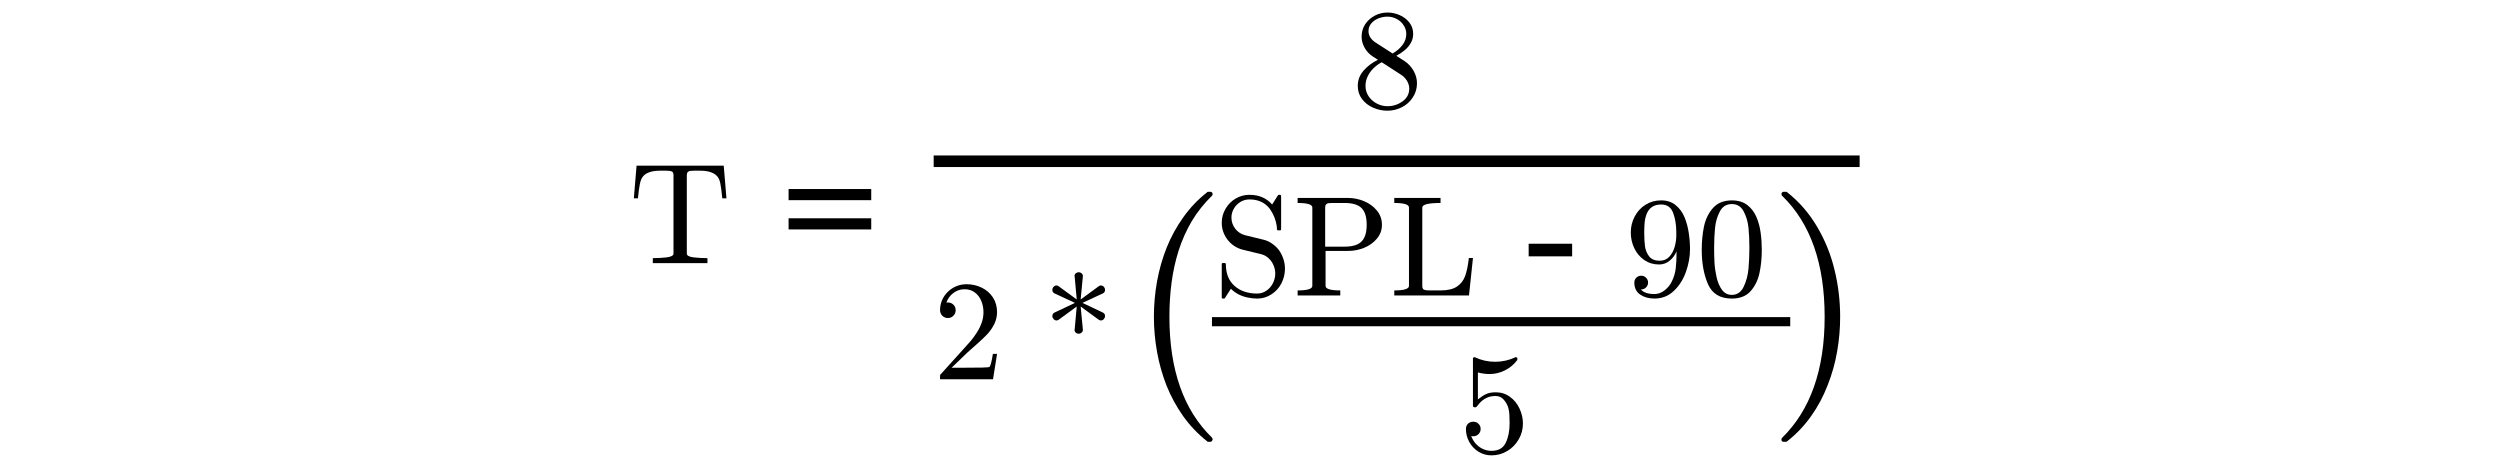
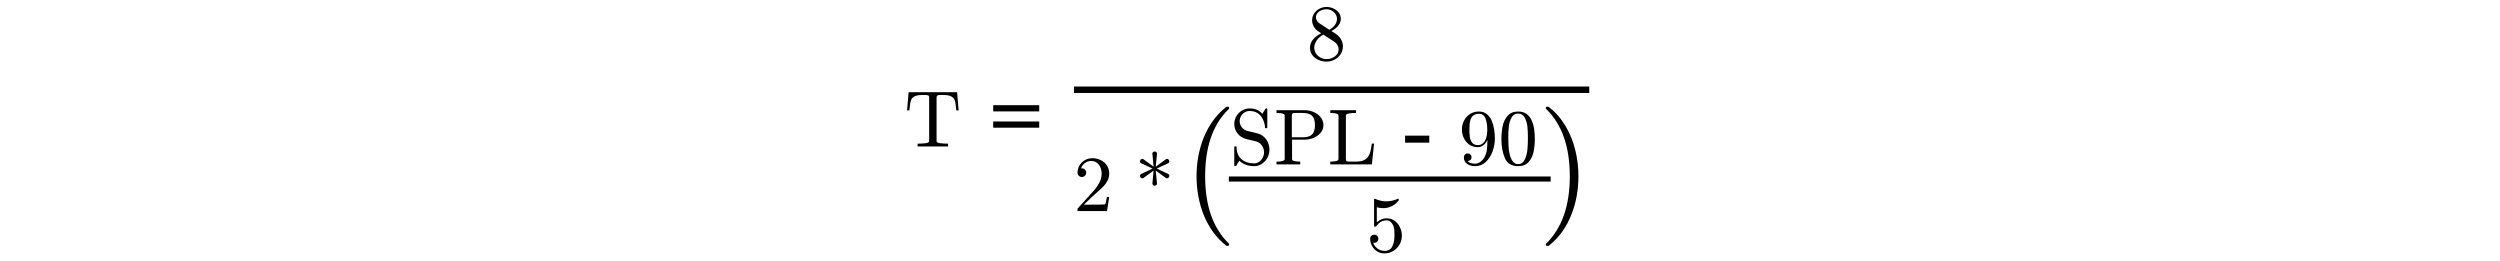
- <svg xmlns="http://www.w3.org/2000/svg" version="1.1" id="svg3020" x="0px" y="0px" width="320px" height="60px" viewBox="0 0 320 60" enable-background="new 0 0 320 60" xml:space="preserve">
+ <svg xmlns="http://www.w3.org/2000/svg" version="1.1" id="svg3020" x="0px" y="0px" width="575px" height="60px" viewBox="0 0 320 60" enable-background="new 0 0 320 60" xml:space="preserve">
  <g id="text3030" transform="scale(0.958149,1.043679)">
</g>
  <g id="g3009" transform="matrix(1.468825,0,0,1.468825,-277.7051,-0.7516525)">
    <g id="flowRoot3055" transform="matrix(0.6808162,0,0,0.6808162,189.0661,0.5117371)">
	</g>
    <g id="flowRoot3063" transform="matrix(0.6808162,0,0,0.6808162,189.0661,0.5117371)">
	</g>
    <path id="path3142" fill="none" stroke="#000000" stroke-width="0.797" d="M294.682,28.545   h50.394" />
    <g id="g3156" transform="matrix(0.9012061,0,0,0.9012061,34.88255,-0.1242481)">
      <g id="text3158">
        <path id="path48" d="M234.21,26.151v-0.485c0.463,0,0.912-0.025,1.347-0.074     c0.436-0.055,0.654-0.176,0.654-0.364v-7.58c0-0.198-0.056-0.319-0.169-0.364c-0.108-0.049-0.285-0.074-0.532-0.074h-0.579     c-0.759,0-1.298,0.166-1.617,0.498c-0.166,0.166-0.285,0.434-0.357,0.802c-0.072,0.364-0.132,0.822-0.182,1.375h-0.398     l0.263-3.16h8.429l0.263,3.16h-0.404c-0.054-0.593-0.114-1.062-0.182-1.408c-0.063-0.35-0.18-0.606-0.35-0.768     c-0.324-0.332-0.862-0.498-1.617-0.498h-0.579c-0.166,0-0.297,0.007-0.391,0.02c-0.09,0.013-0.164,0.054-0.222,0.121     c-0.059,0.063-0.088,0.162-0.088,0.297v7.58c0,0.189,0.218,0.31,0.654,0.364c0.436,0.049,0.883,0.074,1.341,0.074v0.485H234.21z" />
      </g>
      <g id="text3160">
        <path id="path51" d="M255.332,20.062h-7.992v-1.078h7.992V20.062z M255.332,22.892h-7.992     v-1.078h7.992V22.892z" />
      </g>
      <g id="text3162">
        <path id="path54" d="M302.379,9.014c0-0.553,0.182-1.04,0.546-1.462     c0.364-0.427,0.831-0.782,1.402-1.065l-0.512-0.33c-0.314-0.207-0.571-0.481-0.769-0.822c-0.197-0.346-0.296-0.707-0.296-1.085     c0-0.44,0.114-0.838,0.343-1.193c0.235-0.355,0.542-0.633,0.924-0.836c0.387-0.203,0.797-0.304,1.233-0.304     c0.409,0,0.801,0.083,1.179,0.249c0.382,0.166,0.693,0.404,0.937,0.715c0.246,0.31,0.37,0.678,0.37,1.105     c0,0.31-0.074,0.597-0.223,0.862c-0.143,0.265-0.344,0.503-0.599,0.714c-0.252,0.211-0.522,0.391-0.809,0.539l0.788,0.505     c0.364,0.238,0.656,0.55,0.876,0.937c0.224,0.386,0.336,0.793,0.336,1.22c0,0.499-0.134,0.952-0.404,1.361     c-0.265,0.409-0.617,0.726-1.058,0.95c-0.44,0.225-0.905,0.337-1.394,0.337c-0.477,0-0.937-0.097-1.382-0.29     c-0.44-0.193-0.8-0.472-1.078-0.836C302.516,9.919,302.379,9.494,302.379,9.014z M303.127,9.014c0,0.364,0.099,0.696,0.297,0.997     c0.202,0.301,0.468,0.537,0.795,0.708c0.328,0.17,0.671,0.256,1.031,0.256c0.534,0,1.02-0.155,1.455-0.465     c0.436-0.314,0.654-0.73,0.654-1.246c0-0.175-0.035-0.348-0.108-0.519c-0.068-0.175-0.164-0.332-0.29-0.471     c-0.121-0.144-0.258-0.261-0.411-0.35l-1.853-1.2c-0.288,0.153-0.552,0.346-0.795,0.579c-0.238,0.233-0.426,0.496-0.565,0.788     C303.197,8.382,303.127,8.69,303.127,9.014z M304.077,4.802l1.672,1.078c0.386-0.225,0.702-0.496,0.949-0.816     c0.247-0.319,0.371-0.678,0.371-1.078c0-0.31-0.089-0.593-0.263-0.849c-0.171-0.26-0.395-0.463-0.674-0.606     c-0.279-0.144-0.577-0.216-0.896-0.216c-0.278,0-0.559,0.054-0.842,0.162c-0.283,0.108-0.517,0.269-0.701,0.485     c-0.184,0.211-0.277,0.46-0.277,0.748C303.417,4.142,303.638,4.506,304.077,4.802z" />
      </g>
      <g id="text3164">
        <path id="path57" d="M261.987,37.381v-0.37c0-0.023,0.009-0.047,0.027-0.075l2.143-2.372     c0.324-0.35,0.586-0.645,0.789-0.882c0.202-0.238,0.402-0.512,0.599-0.823c0.198-0.31,0.353-0.624,0.465-0.944     c0.117-0.323,0.175-0.664,0.175-1.024c0-0.377-0.07-0.736-0.209-1.078c-0.139-0.346-0.348-0.622-0.627-0.828     c-0.274-0.207-0.606-0.311-0.997-0.311c-0.4,0-0.759,0.122-1.078,0.364c-0.319,0.238-0.543,0.549-0.674,0.93     c0.036-0.009,0.086-0.014,0.148-0.014c0.207,0,0.382,0.07,0.526,0.21c0.148,0.139,0.222,0.319,0.222,0.539     c0,0.211-0.074,0.391-0.222,0.539c-0.143,0.144-0.319,0.216-0.526,0.216c-0.215,0-0.397-0.074-0.546-0.223     c-0.144-0.153-0.216-0.331-0.216-0.533c0-0.345,0.065-0.669,0.195-0.97c0.13-0.305,0.316-0.575,0.559-0.809     c0.247-0.238,0.523-0.42,0.829-0.545c0.31-0.126,0.638-0.189,0.984-0.189c0.526,0,1.015,0.112,1.469,0.336     c0.454,0.22,0.813,0.535,1.078,0.944c0.265,0.404,0.398,0.879,0.398,1.422c0,0.4-0.088,0.779-0.263,1.139     c-0.175,0.359-0.4,0.688-0.674,0.984c-0.274,0.291-0.624,0.624-1.051,0.997s-0.707,0.622-0.842,0.748l-1.563,1.503h1.328     c0.651,0,1.195-0.004,1.631-0.013c0.44-0.014,0.674-0.032,0.701-0.055c0.108-0.117,0.218-0.542,0.331-1.273h0.404l-0.391,2.46     H261.987z" />
      </g>
      <g id="text3166">
        <path id="path60" d="M273.25,31.693c-0.103,0-0.198-0.042-0.283-0.128     c-0.081-0.09-0.121-0.189-0.121-0.297c0-0.153,0.065-0.263,0.195-0.331l1.988-0.943l-1.988-0.924     c-0.13-0.067-0.195-0.177-0.195-0.331c0-0.117,0.041-0.218,0.121-0.302c0.081-0.086,0.175-0.128,0.283-0.128     c0.072,0,0.139,0.025,0.202,0.074l1.752,1.281l-0.202-2.237l-0.014-0.027c0-0.103,0.041-0.191,0.121-0.263     c0.085-0.072,0.182-0.108,0.29-0.108c0.099,0,0.189,0.034,0.27,0.102c0.085,0.067,0.128,0.157,0.128,0.269v0.027l-0.215,2.237     l1.752-1.281c0.063-0.049,0.13-0.074,0.202-0.074c0.112,0,0.207,0.043,0.283,0.128c0.081,0.085,0.121,0.186,0.121,0.302     c0,0.153-0.065,0.263-0.195,0.331l-1.987,0.924l1.987,0.943c0.13,0.068,0.195,0.177,0.195,0.331c0,0.108-0.041,0.207-0.121,0.297     c-0.076,0.086-0.17,0.128-0.283,0.128c-0.076,0-0.144-0.023-0.202-0.067l-1.752-1.281l0.215,2.231v0.027     c0,0.108-0.043,0.198-0.128,0.27c-0.081,0.072-0.171,0.108-0.27,0.108c-0.108,0-0.204-0.036-0.29-0.108     c-0.081-0.077-0.121-0.167-0.121-0.27l0.014-0.027l0.202-2.231l-1.752,1.281C273.399,31.671,273.331,31.693,273.25,31.693z" />
      </g>
      <g id="text3168">
        <path id="path63" d="M287.812,43.377c-0.897-0.708-1.672-1.523-2.325-2.443     c-0.645-0.913-1.176-1.889-1.594-2.927c-0.409-1.039-0.716-2.125-0.921-3.258c-0.204-1.133-0.307-2.271-0.307-3.411     c0-1.157,0.102-2.302,0.307-3.435c0.205-1.133,0.516-2.224,0.933-3.27c0.425-1.047,0.964-2.027,1.617-2.939     c0.653-0.913,1.416-1.712,2.29-2.396c0-0.032,0.039-0.047,0.118-0.047h0.224c0.047,0,0.091,0.024,0.13,0.071     c0.039,0.039,0.059,0.086,0.059,0.142c0,0.071-0.015,0.122-0.047,0.153c-0.787,0.771-1.444,1.597-1.971,2.479     c-0.519,0.881-0.94,1.821-1.263,2.821c-0.315,0.992-0.543,2.022-0.685,3.093c-0.142,1.062-0.212,2.172-0.212,3.329     c0,5.123,1.369,9.014,4.108,11.674c0.047,0.047,0.071,0.114,0.071,0.201c0,0.039-0.024,0.083-0.071,0.13     c-0.039,0.055-0.079,0.083-0.118,0.083h-0.224C287.852,43.424,287.812,43.408,287.812,43.377z" />
      </g>
      <g id="text3170">
        <path id="path66" d="M289.225,29.469v-3.221c0-0.072,0.041-0.108,0.121-0.108h0.169     c0.027,0,0.052,0.012,0.074,0.034c0.022,0.022,0.034,0.047,0.034,0.074c0,0.903,0.278,1.604,0.835,2.103     c0.561,0.494,1.296,0.741,2.204,0.741c0.319,0,0.613-0.092,0.882-0.277c0.27-0.184,0.479-0.424,0.627-0.721     c0.152-0.301,0.229-0.611,0.229-0.93c0-0.279-0.056-0.548-0.168-0.809c-0.112-0.264-0.274-0.494-0.485-0.687     s-0.449-0.321-0.714-0.384l-1.792-0.437c-0.593-0.157-1.078-0.479-1.456-0.964c-0.373-0.489-0.559-1.037-0.559-1.644     c0-0.476,0.121-0.923,0.364-1.341c0.242-0.418,0.568-0.748,0.977-0.99c0.414-0.243,0.858-0.364,1.334-0.364     c0.921,0,1.653,0.312,2.197,0.937l0.566-0.896c0.027-0.027,0.059-0.041,0.094-0.041h0.094c0.027,0,0.052,0.011,0.074,0.034     c0.027,0.018,0.041,0.045,0.041,0.081v3.201c0,0.081-0.038,0.121-0.114,0.121h-0.162c-0.085,0-0.128-0.041-0.128-0.121     c0-0.234-0.041-0.49-0.121-0.768c-0.076-0.279-0.184-0.546-0.324-0.802c-0.139-0.256-0.289-0.465-0.452-0.626     c-0.444-0.449-1.033-0.674-1.765-0.674c-0.315,0-0.604,0.081-0.869,0.242c-0.265,0.158-0.476,0.373-0.633,0.647     c-0.157,0.274-0.236,0.561-0.236,0.862c0,0.395,0.121,0.755,0.364,1.078c0.247,0.319,0.568,0.53,0.964,0.633l1.792,0.438     c0.297,0.072,0.575,0.202,0.835,0.391c0.266,0.184,0.485,0.4,0.661,0.646c0.175,0.247,0.311,0.524,0.41,0.829     c0.099,0.301,0.149,0.613,0.149,0.937c0,0.498-0.115,0.969-0.344,1.415c-0.229,0.44-0.553,0.795-0.971,1.064     c-0.413,0.27-0.866,0.404-1.36,0.404c-0.305,0-0.618-0.033-0.937-0.1c-0.319-0.068-0.613-0.171-0.883-0.31     c-0.27-0.14-0.515-0.319-0.734-0.539l-0.58,0.91c-0.027,0.027-0.061,0.04-0.101,0.04h-0.081     C289.265,29.577,289.225,29.541,289.225,29.469z" />
        <path id="path68" d="M296.563,29.274v-0.485c0.948,0,1.422-0.146,1.422-0.438v-7.58     c0-0.292-0.474-0.438-1.422-0.438v-0.485h4.912c0.503,0,1.006,0.103,1.509,0.31c0.503,0.207,0.916,0.508,1.24,0.903     c0.328,0.395,0.492,0.856,0.492,1.381c0,0.512-0.164,0.961-0.492,1.348c-0.328,0.386-0.741,0.681-1.24,0.883     c-0.499,0.197-1.002,0.296-1.509,0.296h-2.21v3.383c0,0.292,0.474,0.438,1.422,0.438v0.485H296.563z M299.225,24.557h1.873     c0.508,0,0.918-0.072,1.233-0.215c0.315-0.148,0.544-0.375,0.688-0.681c0.148-0.31,0.223-0.716,0.223-1.219     c0-0.75-0.167-1.289-0.499-1.617c-0.328-0.328-0.876-0.492-1.644-0.492h-1.172c-0.167,0-0.297,0.007-0.391,0.02     c-0.09,0.014-0.164,0.054-0.223,0.121c-0.058,0.063-0.087,0.162-0.087,0.297V24.557z" />
        <path id="path70" d="M305.909,29.274v-0.485c0.949,0,1.422-0.146,1.422-0.438v-7.58     c0-0.292-0.474-0.438-1.422-0.438v-0.485h4.474v0.485c-1.177,0-1.765,0.146-1.765,0.438v7.58c0,0.198,0.056,0.322,0.168,0.37     c0.113,0.046,0.291,0.068,0.533,0.068h1.065c0.688,0,1.218-0.125,1.591-0.378c0.373-0.251,0.635-0.593,0.789-1.024     c0.156-0.435,0.276-1.013,0.357-1.731h0.397l-0.384,3.619H305.909z" />
      </g>
      <g id="text3172">
        <path id="path73" d="M323.108,25.494h-4.204v-1.22h4.204V25.494z" />
      </g>
      <g id="text3174">
        <path id="path76" d="M329.757,28.694c0.251,0.297,0.689,0.445,1.313,0.445     c0.351,0,0.677-0.119,0.978-0.357c0.305-0.238,0.542-0.53,0.707-0.876c0.193-0.391,0.317-0.807,0.37-1.247     c0.055-0.445,0.081-0.995,0.081-1.651c-0.157,0.373-0.384,0.679-0.68,0.916c-0.292,0.238-0.629,0.357-1.011,0.357     c-0.535,0-1.014-0.143-1.436-0.431c-0.418-0.292-0.739-0.674-0.964-1.146c-0.224-0.476-0.336-0.982-0.336-1.516     c0-0.553,0.125-1.067,0.377-1.543c0.252-0.481,0.6-0.861,1.044-1.139c0.446-0.283,0.95-0.425,1.517-0.425     c0.556,0,1.022,0.153,1.394,0.458c0.378,0.301,0.665,0.692,0.863,1.172c0.197,0.476,0.334,0.982,0.41,1.516     c0.081,0.535,0.122,1.063,0.122,1.584c0,0.71-0.131,1.435-0.391,2.176c-0.26,0.737-0.651,1.352-1.172,1.847     c-0.516,0.494-1.141,0.741-1.874,0.741c-0.543,0-1.003-0.128-1.381-0.384c-0.377-0.256-0.566-0.643-0.566-1.159     c0-0.189,0.063-0.346,0.189-0.471c0.131-0.131,0.29-0.195,0.479-0.195c0.184,0,0.339,0.065,0.465,0.195     c0.13,0.125,0.195,0.283,0.195,0.471c0,0.179-0.065,0.334-0.195,0.465c-0.131,0.131-0.285,0.195-0.465,0.195H329.757z      M331.569,25.918c0.378,0,0.685-0.126,0.924-0.377c0.242-0.257,0.418-0.573,0.525-0.95c0.108-0.378,0.162-0.753,0.162-1.125     v-0.263v-0.054c0-0.692-0.102-1.309-0.304-1.853c-0.202-0.544-0.588-0.816-1.158-0.816c-0.364,0-0.661,0.081-0.89,0.243     c-0.224,0.157-0.391,0.368-0.499,0.633c-0.108,0.265-0.177,0.548-0.209,0.849c-0.027,0.301-0.041,0.629-0.041,0.984     c0,0.521,0.025,0.966,0.074,1.334c0.05,0.369,0.184,0.694,0.404,0.978C330.779,25.779,331.116,25.918,331.569,25.918z" />
        <path id="path78" d="M338.55,29.577c-1.128,0-1.895-0.462-2.304-1.388     c-0.404-0.93-0.606-2.035-0.606-3.315c0-0.8,0.071-1.553,0.215-2.258c0.148-0.705,0.438-1.303,0.869-1.792     c0.435-0.494,1.045-0.741,1.826-0.741c0.606,0,1.103,0.148,1.49,0.444c0.386,0.297,0.68,0.681,0.882,1.152     c0.202,0.467,0.339,0.97,0.411,1.509c0.077,0.534,0.114,1.096,0.114,1.685c0,0.79-0.074,1.532-0.222,2.224     c-0.144,0.687-0.429,1.273-0.856,1.759C339.942,29.337,339.336,29.577,338.55,29.577z M338.55,29.22     c0.512,0,0.894-0.263,1.146-0.788c0.252-0.525,0.406-1.107,0.465-1.746c0.058-0.637,0.087-1.316,0.087-2.035     c0-0.692-0.029-1.33-0.087-1.914c-0.058-0.584-0.213-1.112-0.465-1.584c-0.247-0.476-0.629-0.714-1.146-0.714     c-0.522,0-0.907,0.238-1.159,0.714c-0.252,0.476-0.406,1.006-0.465,1.59c-0.059,0.579-0.088,1.215-0.088,1.907     c0,0.512,0.011,0.994,0.034,1.449c0.027,0.453,0.094,0.923,0.202,1.408c0.108,0.481,0.281,0.887,0.519,1.22     C337.836,29.056,338.155,29.22,338.55,29.22z" />
      </g>
      <g id="text3176">
        <path id="path81" d="M313.349,42.866c0.094,0.269,0.238,0.514,0.431,0.734     c0.198,0.221,0.429,0.393,0.695,0.519c0.269,0.122,0.547,0.182,0.835,0.182c0.665,0,1.123-0.258,1.374-0.775     c0.252-0.517,0.377-1.143,0.377-1.88c0-0.319-0.006-0.586-0.02-0.801c-0.009-0.221-0.038-0.432-0.088-0.634     c-0.085-0.324-0.235-0.606-0.452-0.849c-0.211-0.242-0.471-0.364-0.781-0.364c-0.31,0-0.578,0.047-0.802,0.142     c-0.22,0.094-0.4,0.204-0.539,0.33c-0.14,0.126-0.263,0.258-0.371,0.398c-0.108,0.139-0.175,0.213-0.202,0.222h-0.155     c-0.023,0-0.052-0.013-0.088-0.04c-0.031-0.032-0.047-0.06-0.047-0.088v-4.609c0-0.023,0.013-0.045,0.041-0.068     c0.032-0.027,0.063-0.04,0.094-0.04h0.041c0.62,0.297,1.278,0.444,1.974,0.444c0.683,0,1.341-0.148,1.974-0.444h0.04     c0.032,0,0.061,0.011,0.089,0.033c0.027,0.023,0.04,0.047,0.04,0.074v0.128c0,0.045-0.009,0.067-0.027,0.067     c-0.314,0.418-0.71,0.744-1.186,0.978c-0.471,0.234-0.961,0.35-1.469,0.35c-0.368,0-0.746-0.052-1.132-0.155v2.607     c0.305-0.246,0.578-0.422,0.816-0.525c0.242-0.108,0.55-0.162,0.923-0.162c0.508,0,0.961,0.146,1.361,0.438     c0.404,0.292,0.714,0.674,0.93,1.146c0.216,0.466,0.324,0.945,0.324,1.435c0,0.553-0.136,1.065-0.411,1.536     c-0.27,0.471-0.638,0.847-1.105,1.125c-0.468,0.279-0.975,0.418-1.523,0.418c-0.454,0-0.872-0.117-1.253-0.35     c-0.377-0.234-0.677-0.548-0.896-0.944c-0.215-0.395-0.323-0.815-0.323-1.26c0-0.207,0.067-0.375,0.202-0.505     c0.134-0.13,0.302-0.195,0.505-0.195s0.371,0.066,0.506,0.202c0.139,0.13,0.209,0.296,0.209,0.498     c0,0.198-0.07,0.367-0.209,0.505c-0.135,0.135-0.304,0.202-0.506,0.202c-0.031,0-0.066-0.002-0.108-0.007     C313.397,42.878,313.367,42.871,313.349,42.866z" />
      </g>
      <g id="text3178">
        <path id="path84" d="M343.559,43.424c-0.142,0-0.212-0.071-0.212-0.212     c0-0.071,0.016-0.122,0.047-0.153c2.755-2.691,4.131-6.598,4.131-11.721s-1.36-9.014-4.084-11.674     c-0.062-0.039-0.094-0.106-0.094-0.201c0-0.055,0.021-0.103,0.059-0.142c0.047-0.047,0.099-0.071,0.153-0.071h0.224     c0.047,0,0.087,0.016,0.118,0.047c1.157,0.913,2.122,2.022,2.892,3.329c0.772,1.306,1.334,2.699,1.688,4.179     c0.363,1.479,0.543,2.99,0.543,4.533c0,1.141-0.097,2.266-0.295,3.376c-0.189,1.101-0.496,2.187-0.921,3.258     c-0.416,1.078-0.947,2.069-1.594,2.975c-0.645,0.913-1.416,1.723-2.314,2.432c-0.031,0.031-0.071,0.047-0.118,0.047H343.559z" />
      </g>
      <g id="text3180">
		</g>
    </g>
    <path id="path3142-1" fill="none" stroke="#000000" stroke-width="1.009" d="M270.431,14.564   h80.692" />
  </g>
</svg>
